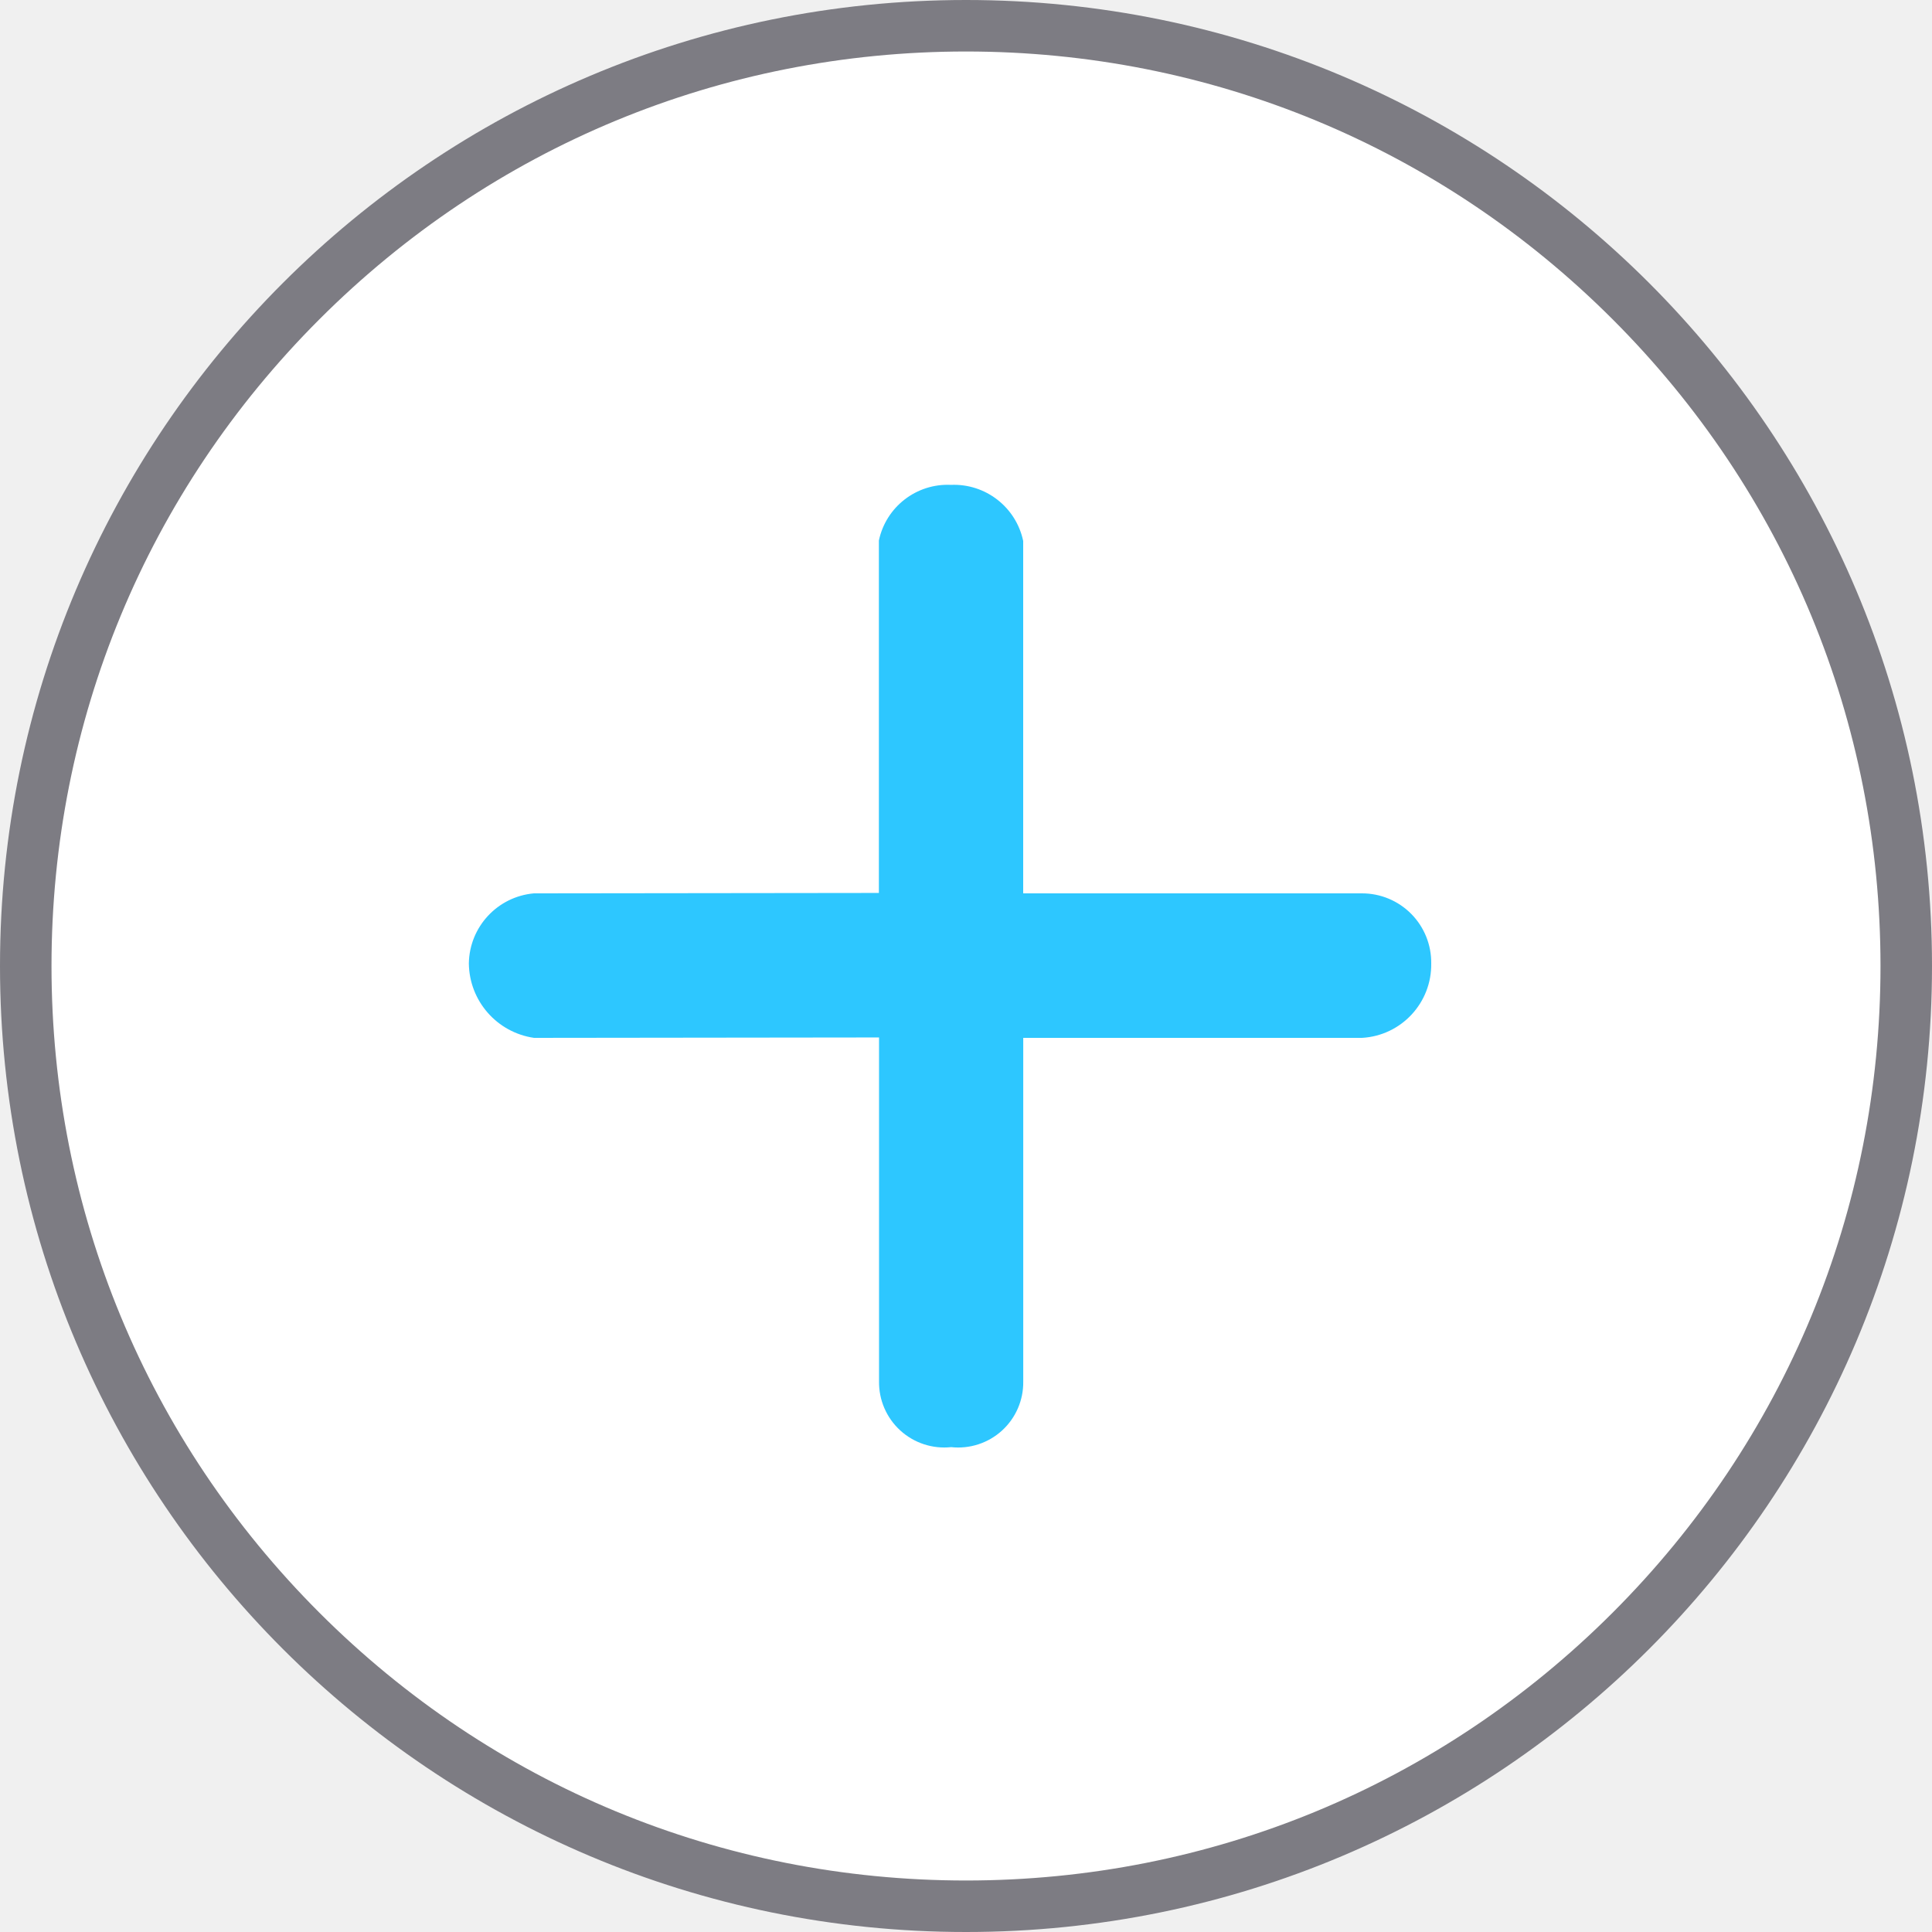
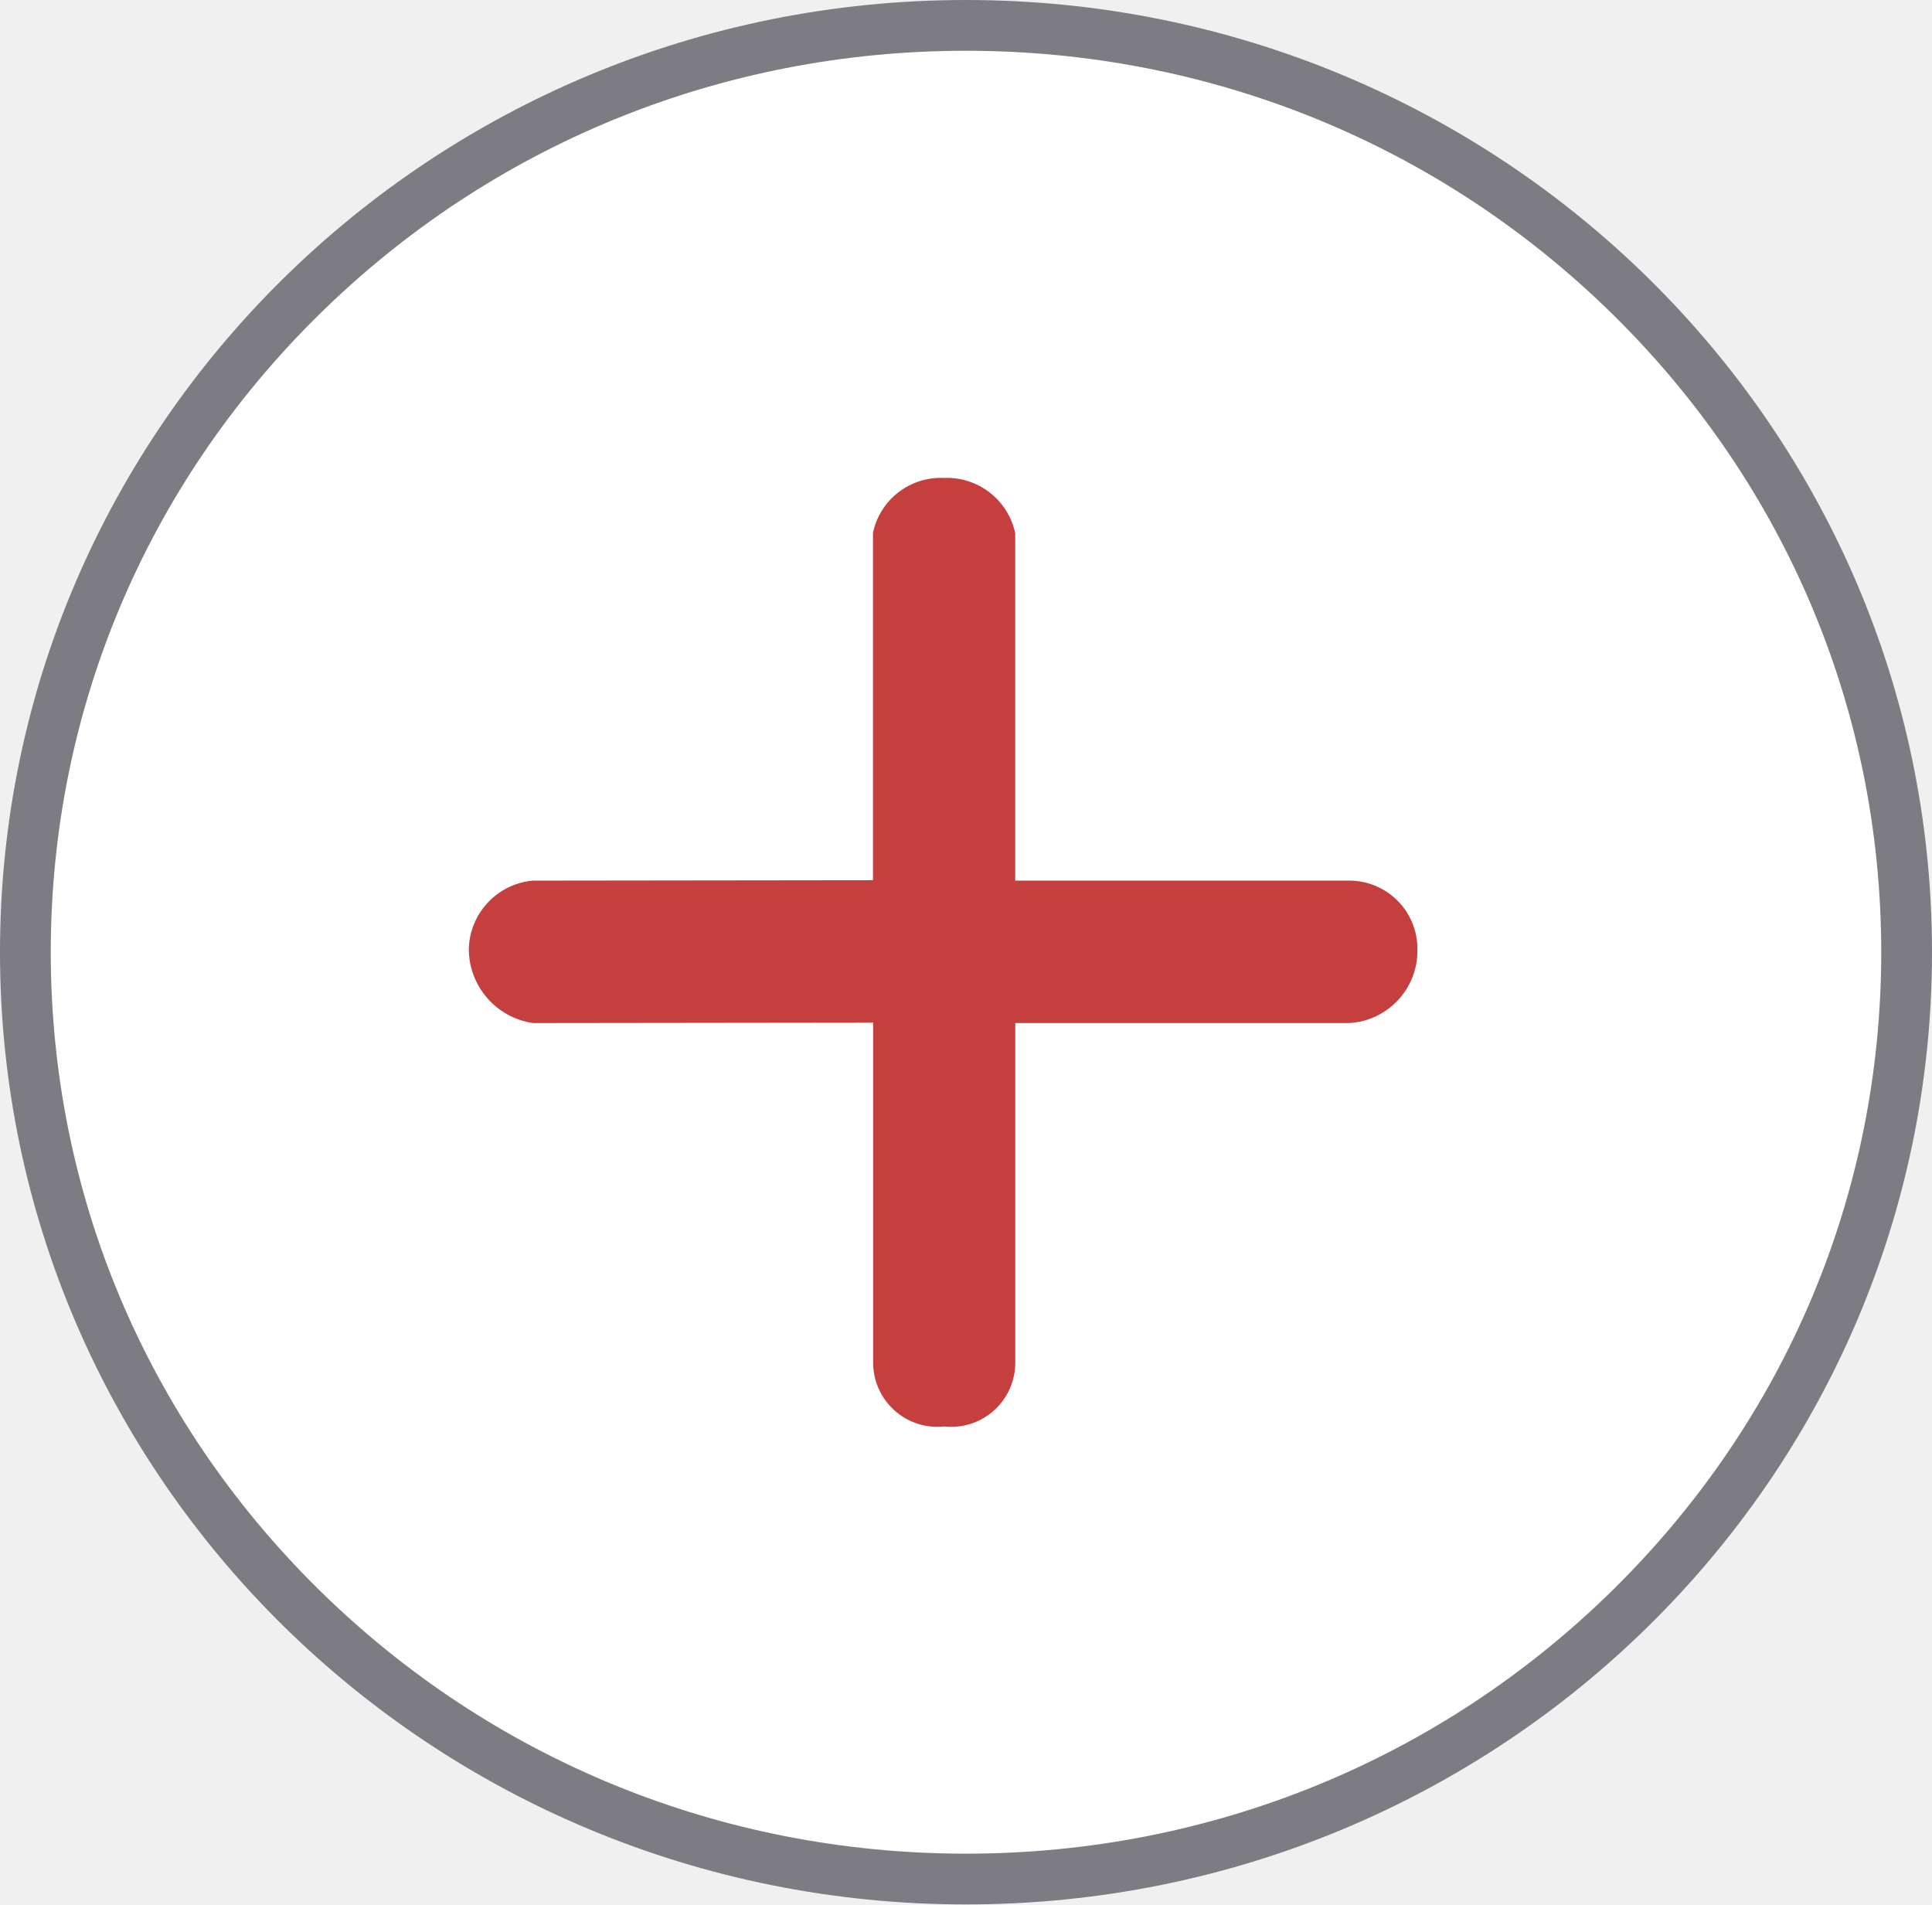
- <svg xmlns="http://www.w3.org/2000/svg" id="Group_307" data-name="Group 307" width="37.515" height="37.515" viewBox="0 0 37.515 37.515">
-   <g id="Path_1096" data-name="Path 1096" transform="translate(0)" fill="#fff">
-     <path d="M 18.757 37.015 C 16.292 37.015 13.902 36.532 11.651 35.58 C 9.477 34.661 7.524 33.344 5.847 31.667 C 4.171 29.991 2.854 28.038 1.935 25.864 C 0.983 23.613 0.5 21.222 0.5 18.757 C 0.5 16.292 0.983 13.902 1.935 11.651 C 2.854 9.477 4.171 7.524 5.847 5.847 C 7.524 4.171 9.477 2.854 11.651 1.935 C 13.902 0.983 16.292 0.5 18.757 0.5 C 21.222 0.5 23.613 0.983 25.864 1.935 C 28.038 2.854 29.991 4.171 31.667 5.847 C 33.344 7.524 34.661 9.477 35.58 11.651 C 36.532 13.902 37.015 16.292 37.015 18.757 C 37.015 21.222 36.532 23.613 35.58 25.864 C 34.661 28.038 33.344 29.991 31.667 31.667 C 29.991 33.344 28.038 34.661 25.864 35.58 C 23.613 36.532 21.222 37.015 18.757 37.015 Z" stroke="none" />
-     <path d="M 18.757 1 C 14.014 1 9.555 2.847 6.201 6.201 C 2.847 9.555 1 14.014 1 18.757 C 1 23.501 2.847 27.96 6.201 31.314 C 9.555 34.668 14.014 36.515 18.757 36.515 C 23.501 36.515 27.96 34.668 31.314 31.314 C 34.668 27.96 36.515 23.501 36.515 18.757 C 36.515 14.014 34.668 9.555 31.314 6.201 C 27.96 2.847 23.501 1 18.757 1 M 18.757 -3.814697265625e-06 C 29.117 -3.814697265625e-06 37.515 8.398 37.515 18.757 C 37.515 29.117 29.117 37.515 18.757 37.515 C 8.398 37.515 -3.814697265625e-06 29.117 -3.814697265625e-06 18.757 C -3.814697265625e-06 8.398 8.398 -3.814697265625e-06 18.757 -3.814697265625e-06 Z" stroke="none" fill="#7d7c83" />
+ <svg xmlns="http://www.w3.org/2000/svg" id="Group_8237" data-name="Group 8237" width="38.059" height="37.515" viewBox="0 0 38.059 37.515">
+   <g id="Path_1096" data-name="Path 1096" fill="#fff">
+     <path d="M 19.029 37.015 C 16.527 37.015 14.099 36.532 11.815 35.579 C 9.608 34.659 7.626 33.342 5.925 31.665 C 4.223 29.988 2.888 28.035 1.955 25.862 C 0.99 23.612 0.5 21.222 0.5 18.757 C 0.5 16.293 0.99 13.903 1.955 11.653 C 2.888 9.48 4.223 7.527 5.925 5.85 C 7.626 4.173 9.608 2.856 11.815 1.936 C 14.099 0.983 16.527 0.5 19.029 0.5 C 21.532 0.5 23.959 0.983 26.244 1.936 C 28.451 2.856 30.432 4.173 32.134 5.85 C 33.835 7.527 35.171 9.48 36.104 11.653 C 37.069 13.903 37.559 16.293 37.559 18.757 C 37.559 21.222 37.069 23.612 36.104 25.862 C 35.171 28.035 33.835 29.988 32.134 31.665 C 30.432 33.342 28.451 34.659 26.244 35.579 C 23.959 36.532 21.532 37.015 19.029 37.015 Z" stroke="none" />
+     <path d="M 19.029 1 C 14.211 1 9.681 2.849 6.276 6.206 C 2.874 9.559 1 14.017 1 18.757 C 1 23.498 2.874 27.955 6.276 31.309 C 9.681 34.666 14.211 36.515 19.029 36.515 C 23.848 36.515 28.377 34.666 31.783 31.309 C 35.185 27.955 37.059 23.498 37.059 18.757 C 37.059 14.017 35.185 9.559 31.783 6.206 C 28.377 2.849 23.848 1 19.029 1 M 19.029 -3.814697265625e-06 C 29.539 -3.814697265625e-06 38.059 8.398 38.059 18.757 C 38.059 29.117 29.539 37.515 19.029 37.515 C 8.52 37.515 3.814697265625e-06 29.117 3.814697265625e-06 18.757 C 3.814697265625e-06 8.398 8.52 -3.814697265625e-06 19.029 -3.814697265625e-06 Z" stroke="none" fill="#7d7c83" />
  </g>
-   <g id="Icon_Add" data-name="Icon / Add" transform="translate(9.104 9.415)">
-     <path id="Path" d="M17.343,7.932H10.764V1.089A1.374,1.374,0,0,0,9.362,0a1.365,1.365,0,0,0-1.4,1.08V7.924l-6.7.008A1.387,1.387,0,0,0,0,9.293a1.478,1.478,0,0,0,1.265,1.445l6.7-.008v6.675a1.266,1.266,0,0,0,1.4,1.28,1.263,1.263,0,0,0,1.4-1.272V10.738h6.579a1.425,1.425,0,0,0,1.343-1.445A1.343,1.343,0,0,0,17.343,7.932Z" fill="#2dc7ff" />
+   <g id="Icon_Add" data-name="Icon / Add" transform="translate(9.235 9.415)">
+     <path id="Path" d="M17.343,7.932H10.764V1.089A1.374,1.374,0,0,0,9.362,0a1.365,1.365,0,0,0-1.4,1.08V7.924l-6.7.008A1.387,1.387,0,0,0,0,9.293a1.478,1.478,0,0,0,1.265,1.445l6.7-.008v6.675a1.266,1.266,0,0,0,1.4,1.28,1.263,1.263,0,0,0,1.4-1.272V10.738h6.579a1.425,1.425,0,0,0,1.343-1.445A1.343,1.343,0,0,0,17.343,7.932Z" fill="#c53f3f" />
  </g>
</svg>
